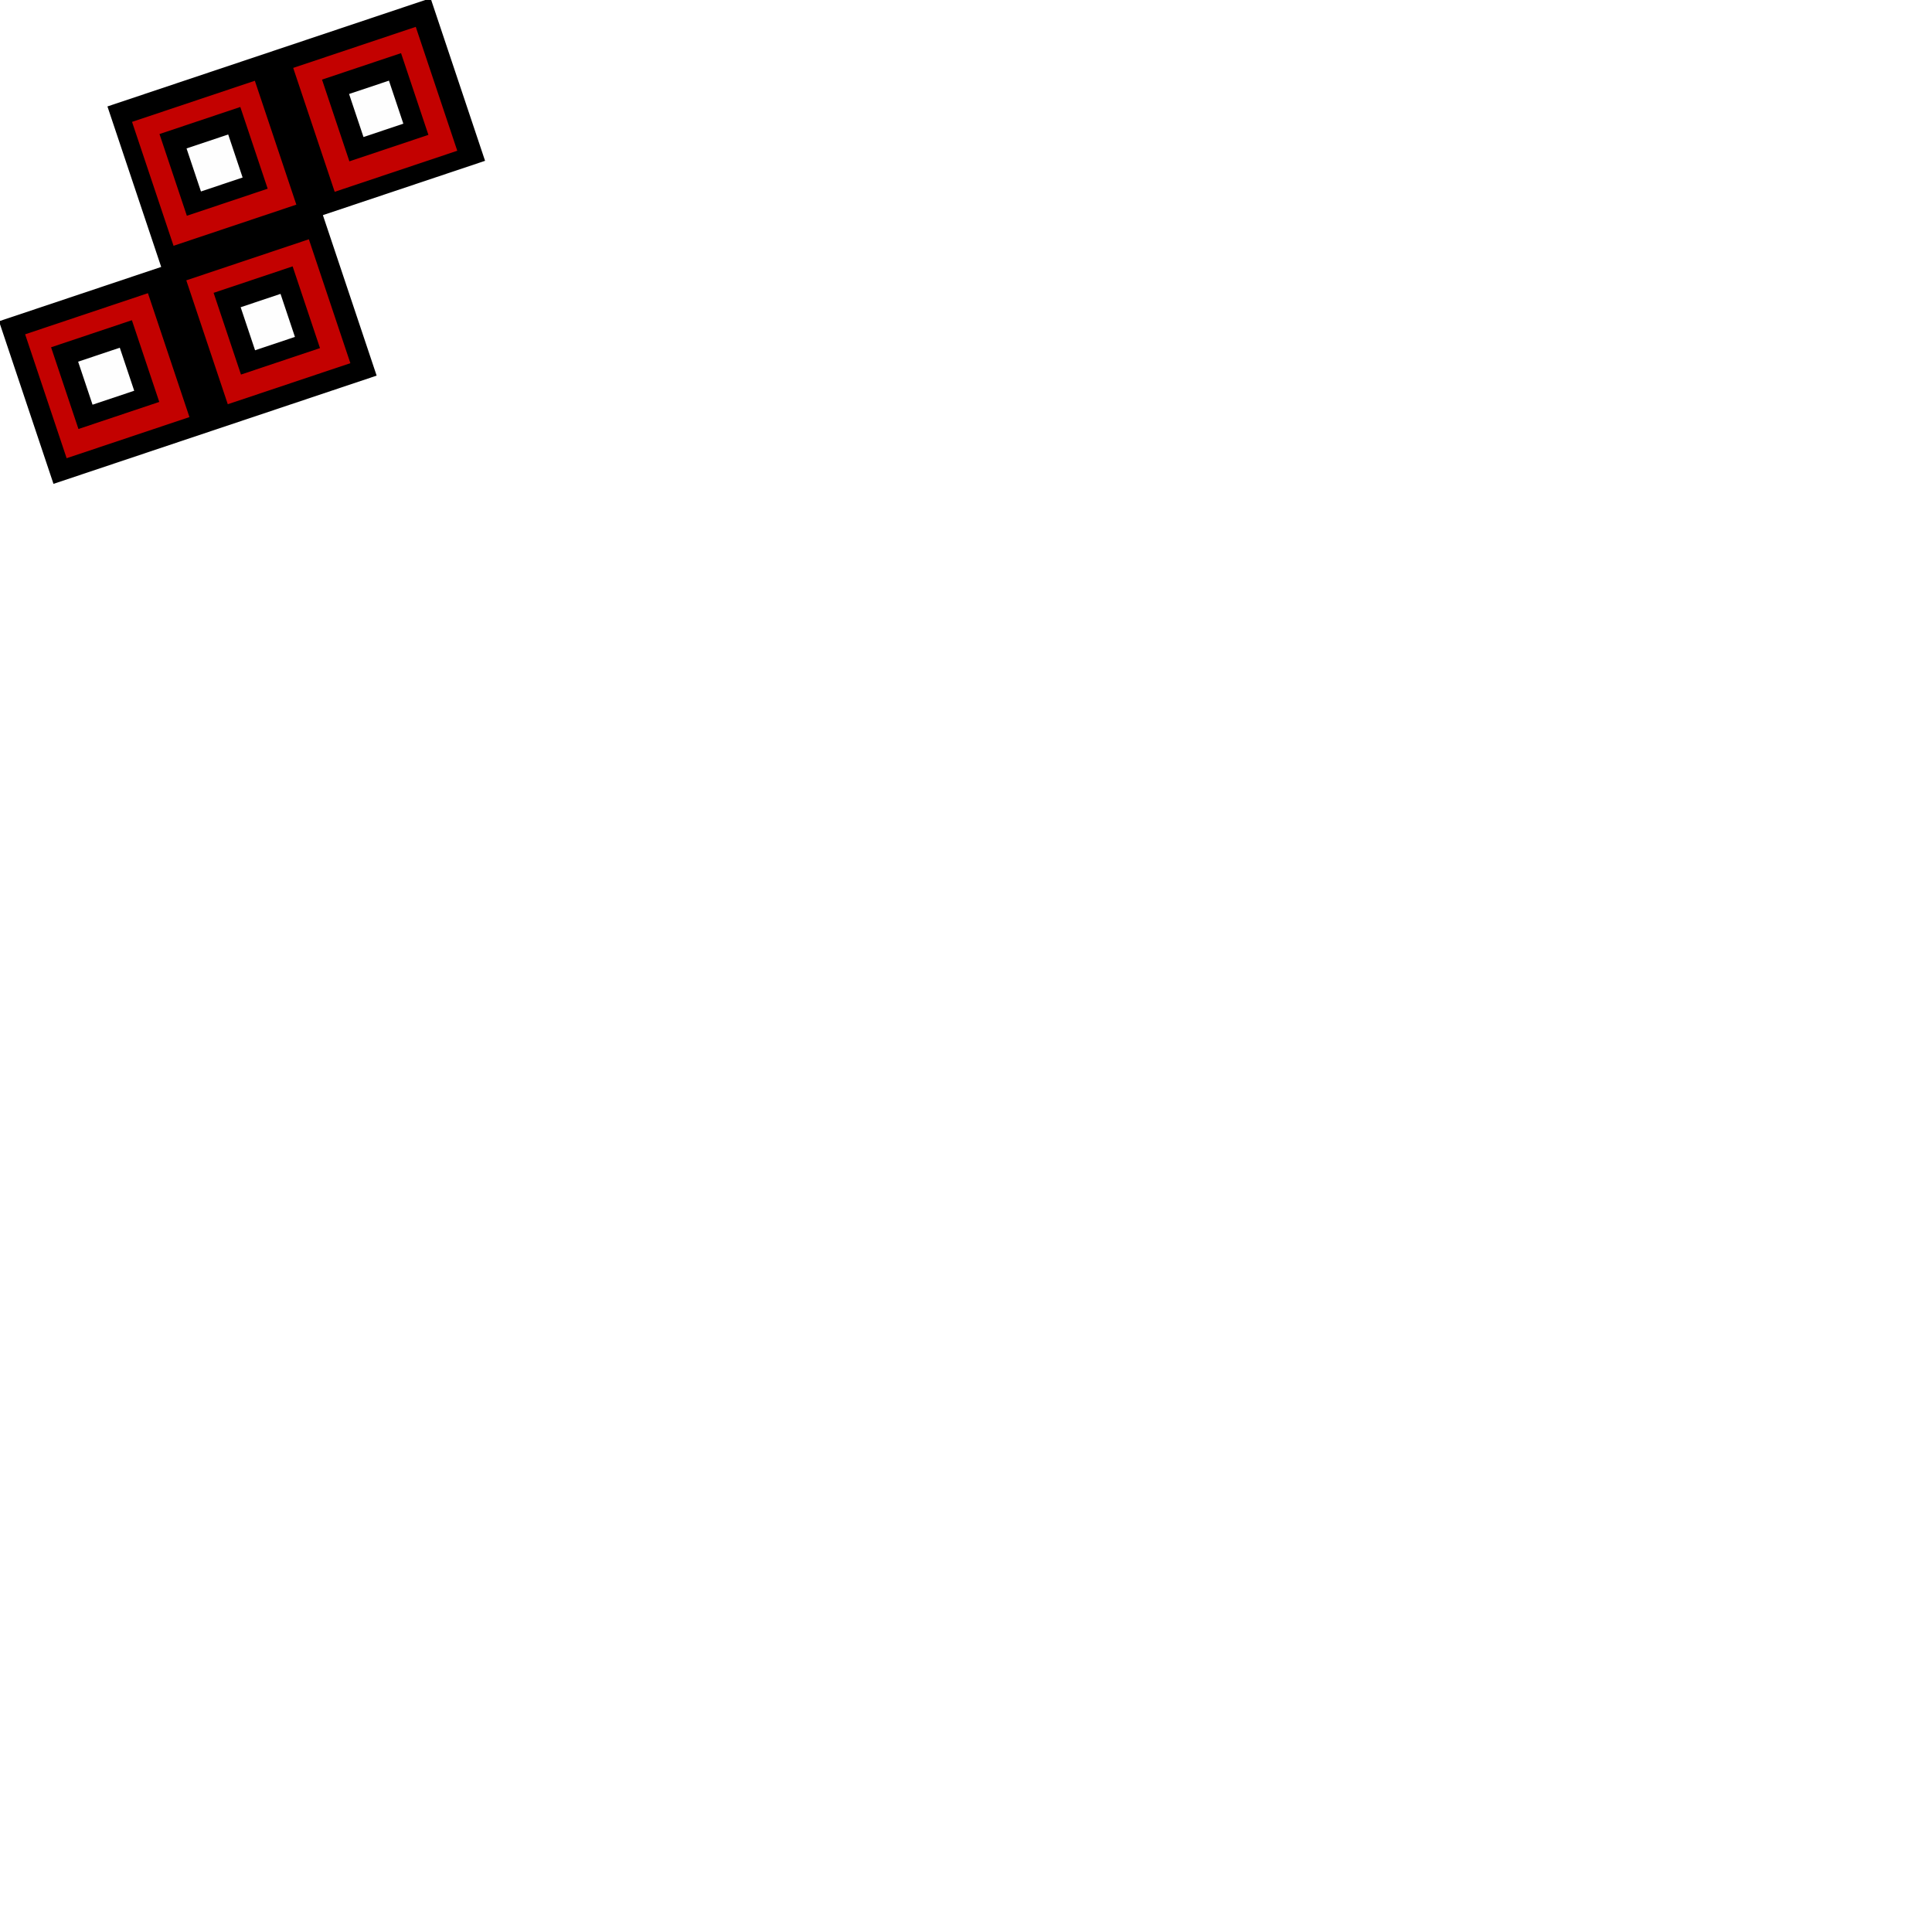
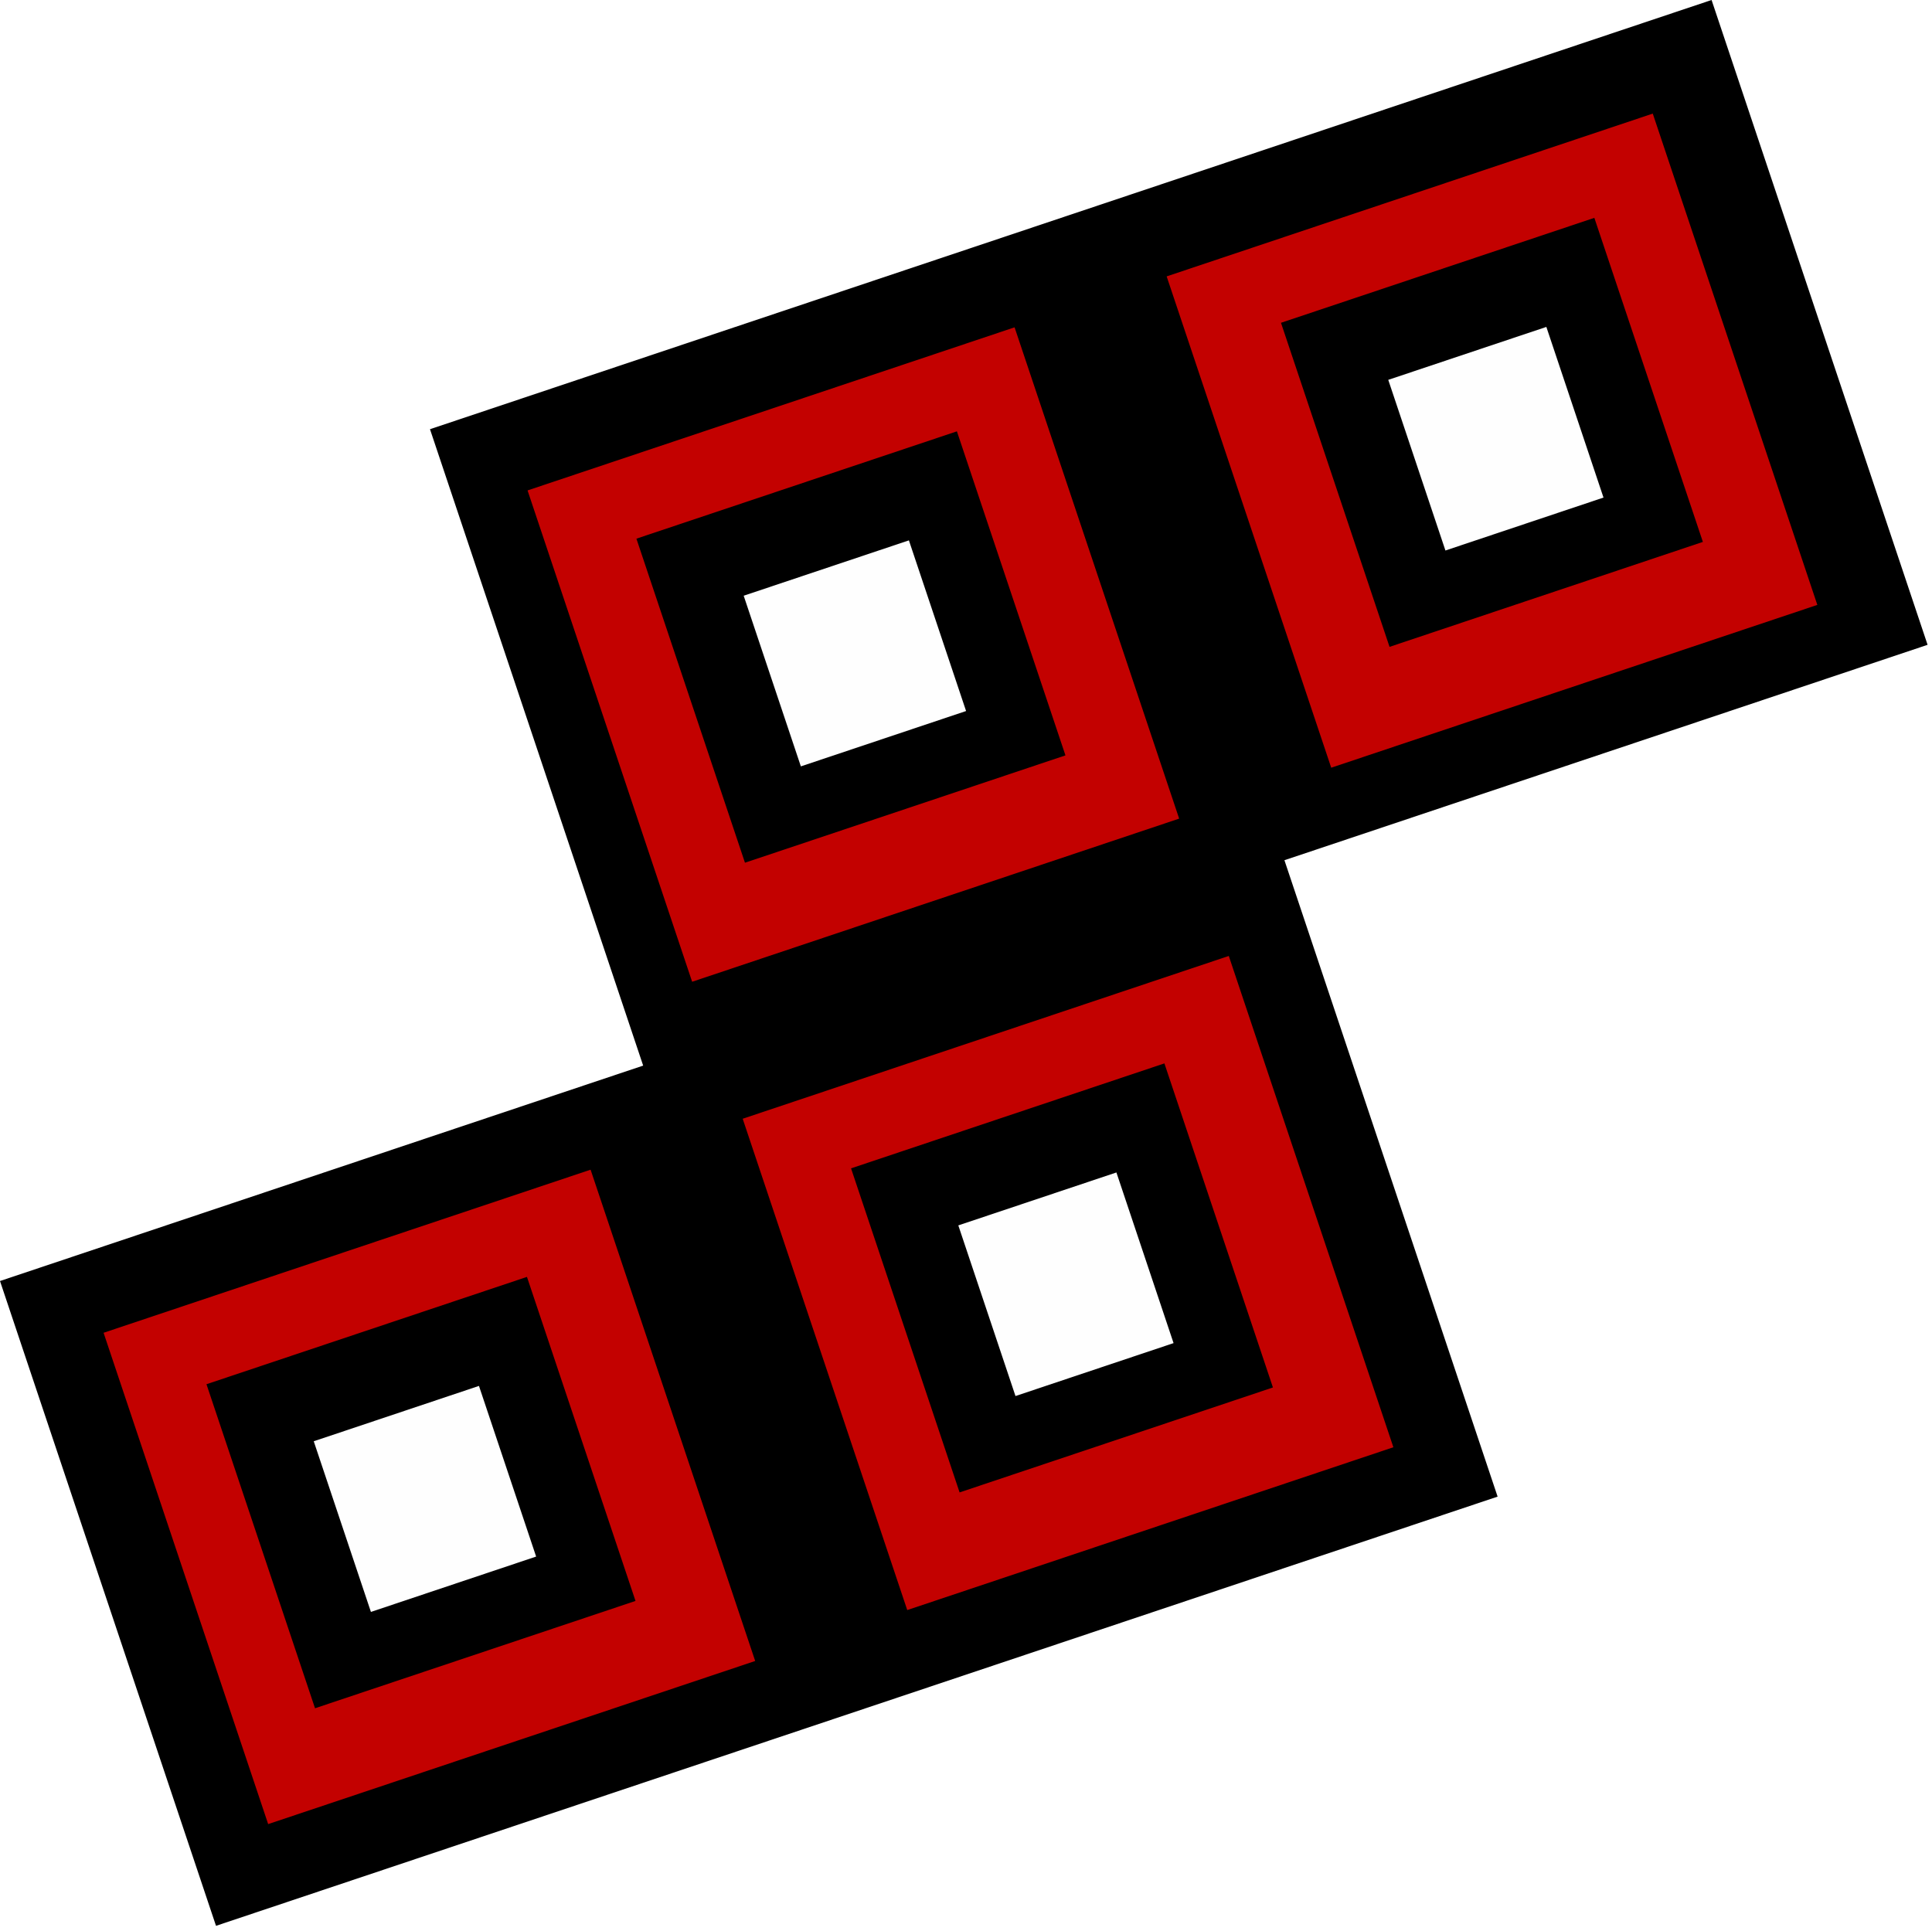
- <svg xmlns="http://www.w3.org/2000/svg" version="1.1" id="svg62" width="682.667" height="682.667" viewBox="0 0 682.667 682.667">
+ <svg xmlns="http://www.w3.org/2000/svg" version="1.1" id="svg62" width="171.744" height="171.607" viewBox="0 0 172.137 172">
  <defs id="defs66" />
-   <g id="g68">
+   <g id="g68" transform="translate(0.3476562,0.6347656)">
    <g id="g4757">
-       <path id="path3833" style="fill:#fefefe;fill-opacity:1;stroke-width:11.339" d="M 148.496 12.143 L 51.143 44.748 L 70.381 102.186 L 10.91 122.104 L 23.744 160.424 C 57.908 148.876 85.024 140.336 119.092 128.984 L 99.412 70.229 L 161.037 49.588 L 148.496 12.143 z " />
-       <path id="path4607" style="fill:#000000;fill-opacity:1;stroke-width:11.339" d="M 152.15 -0.635 L 37.963 37.611 L 56.957 94.32 L -0.348 113.514 L 18.898 170.973 L 133.086 132.727 L 114.092 76.018 L 171.396 56.824 L 152.15 -0.635 z M 137.43 28.496 L 142.521 43.703 L 128.438 48.42 L 123.344 33.213 L 137.43 28.496 z M 80.635 47.518 L 85.729 62.725 L 71.008 67.656 L 65.914 52.449 L 80.635 47.518 z M 99.123 103.842 L 104.215 119.049 L 90.131 123.766 L 85.037 108.559 L 99.123 103.842 z M 42.328 122.863 L 47.422 138.07 L 32.701 143.002 L 27.607 127.795 L 42.328 122.863 z " />
-       <path id="path1197" style="fill:#c40100;fill-opacity:0.996;stroke-width:11.339" d="M 146.91 9.488 L 103.6 23.994 L 118.262 67.775 L 161.574 53.268 L 146.91 9.488 z M 141.705 18.777 L 151.375 47.654 L 123.457 57.006 L 113.785 28.129 L 141.705 18.777 z M 90.049 28.533 L 46.656 43.066 L 61.32 86.848 L 104.713 72.312 L 90.049 28.533 z M 84.91 37.801 L 94.582 66.676 L 66.027 76.24 L 56.355 47.365 L 84.91 37.801 z M 109.135 84.549 L 65.824 99.055 L 80.486 142.836 L 123.799 128.328 L 109.135 84.549 z M 103.398 94.123 L 113.068 123 L 85.15 132.352 L 75.479 103.475 L 103.398 94.123 z M 52.273 103.594 L 8.881 118.127 L 23.545 161.908 L 66.938 147.373 L 52.273 103.594 z M 46.604 113.146 L 56.275 142.021 L 27.721 151.586 L 18.049 122.711 L 46.604 113.146 z " />
+       <path id="path3833" style="fill:#fefefe;fill-opacity:1;stroke-width:11.339" d="M 148.496,12.143 51.143,44.748 70.381,102.186 10.91,122.104 23.744,160.424 C 57.908,148.876 85.024,140.336 119.092,128.984 L 99.412,70.229 161.037,49.588 Z" />
+       <path id="path4607" style="fill:#000000;fill-opacity:1;stroke-width:11.339" d="M 152.15,-0.635 37.963,37.611 56.957,94.32 -0.348,113.514 18.898,170.973 133.086,132.727 114.092,76.018 171.396,56.824 Z m -14.721,29.131 5.092,15.207 -14.084,4.717 -5.094,-15.207 z m -56.795,19.021 5.094,15.207 -14.721,4.932 -5.094,-15.207 z m 18.488,56.324 5.092,15.207 -14.084,4.717 -5.094,-15.207 z m -56.795,19.021 5.094,15.207 -14.721,4.932 -5.094,-15.207 z" />
+       <path id="path1197" style="fill:#c40100;fill-opacity:0.996;stroke-width:11.339" d="m 146.91,9.488 -43.311,14.506 14.662,43.781 43.312,-14.508 z m -5.205,9.289 9.67,28.877 -27.918,9.352 -9.672,-28.877 z M 90.049,28.533 46.656,43.066 61.32,86.848 104.713,72.312 Z m -5.139,9.268 9.672,28.875 -28.555,9.564 -9.672,-28.875 z M 109.135,84.549 65.824,99.055 80.486,142.836 123.799,128.328 Z M 103.398,94.123 113.068,123 85.15,132.352 75.479,103.475 Z M 52.273,103.594 8.881,118.127 23.545,161.908 66.938,147.373 Z m -5.67,9.553 9.672,28.875 -28.555,9.564 -9.672,-28.875 z" />
    </g>
  </g>
</svg>
